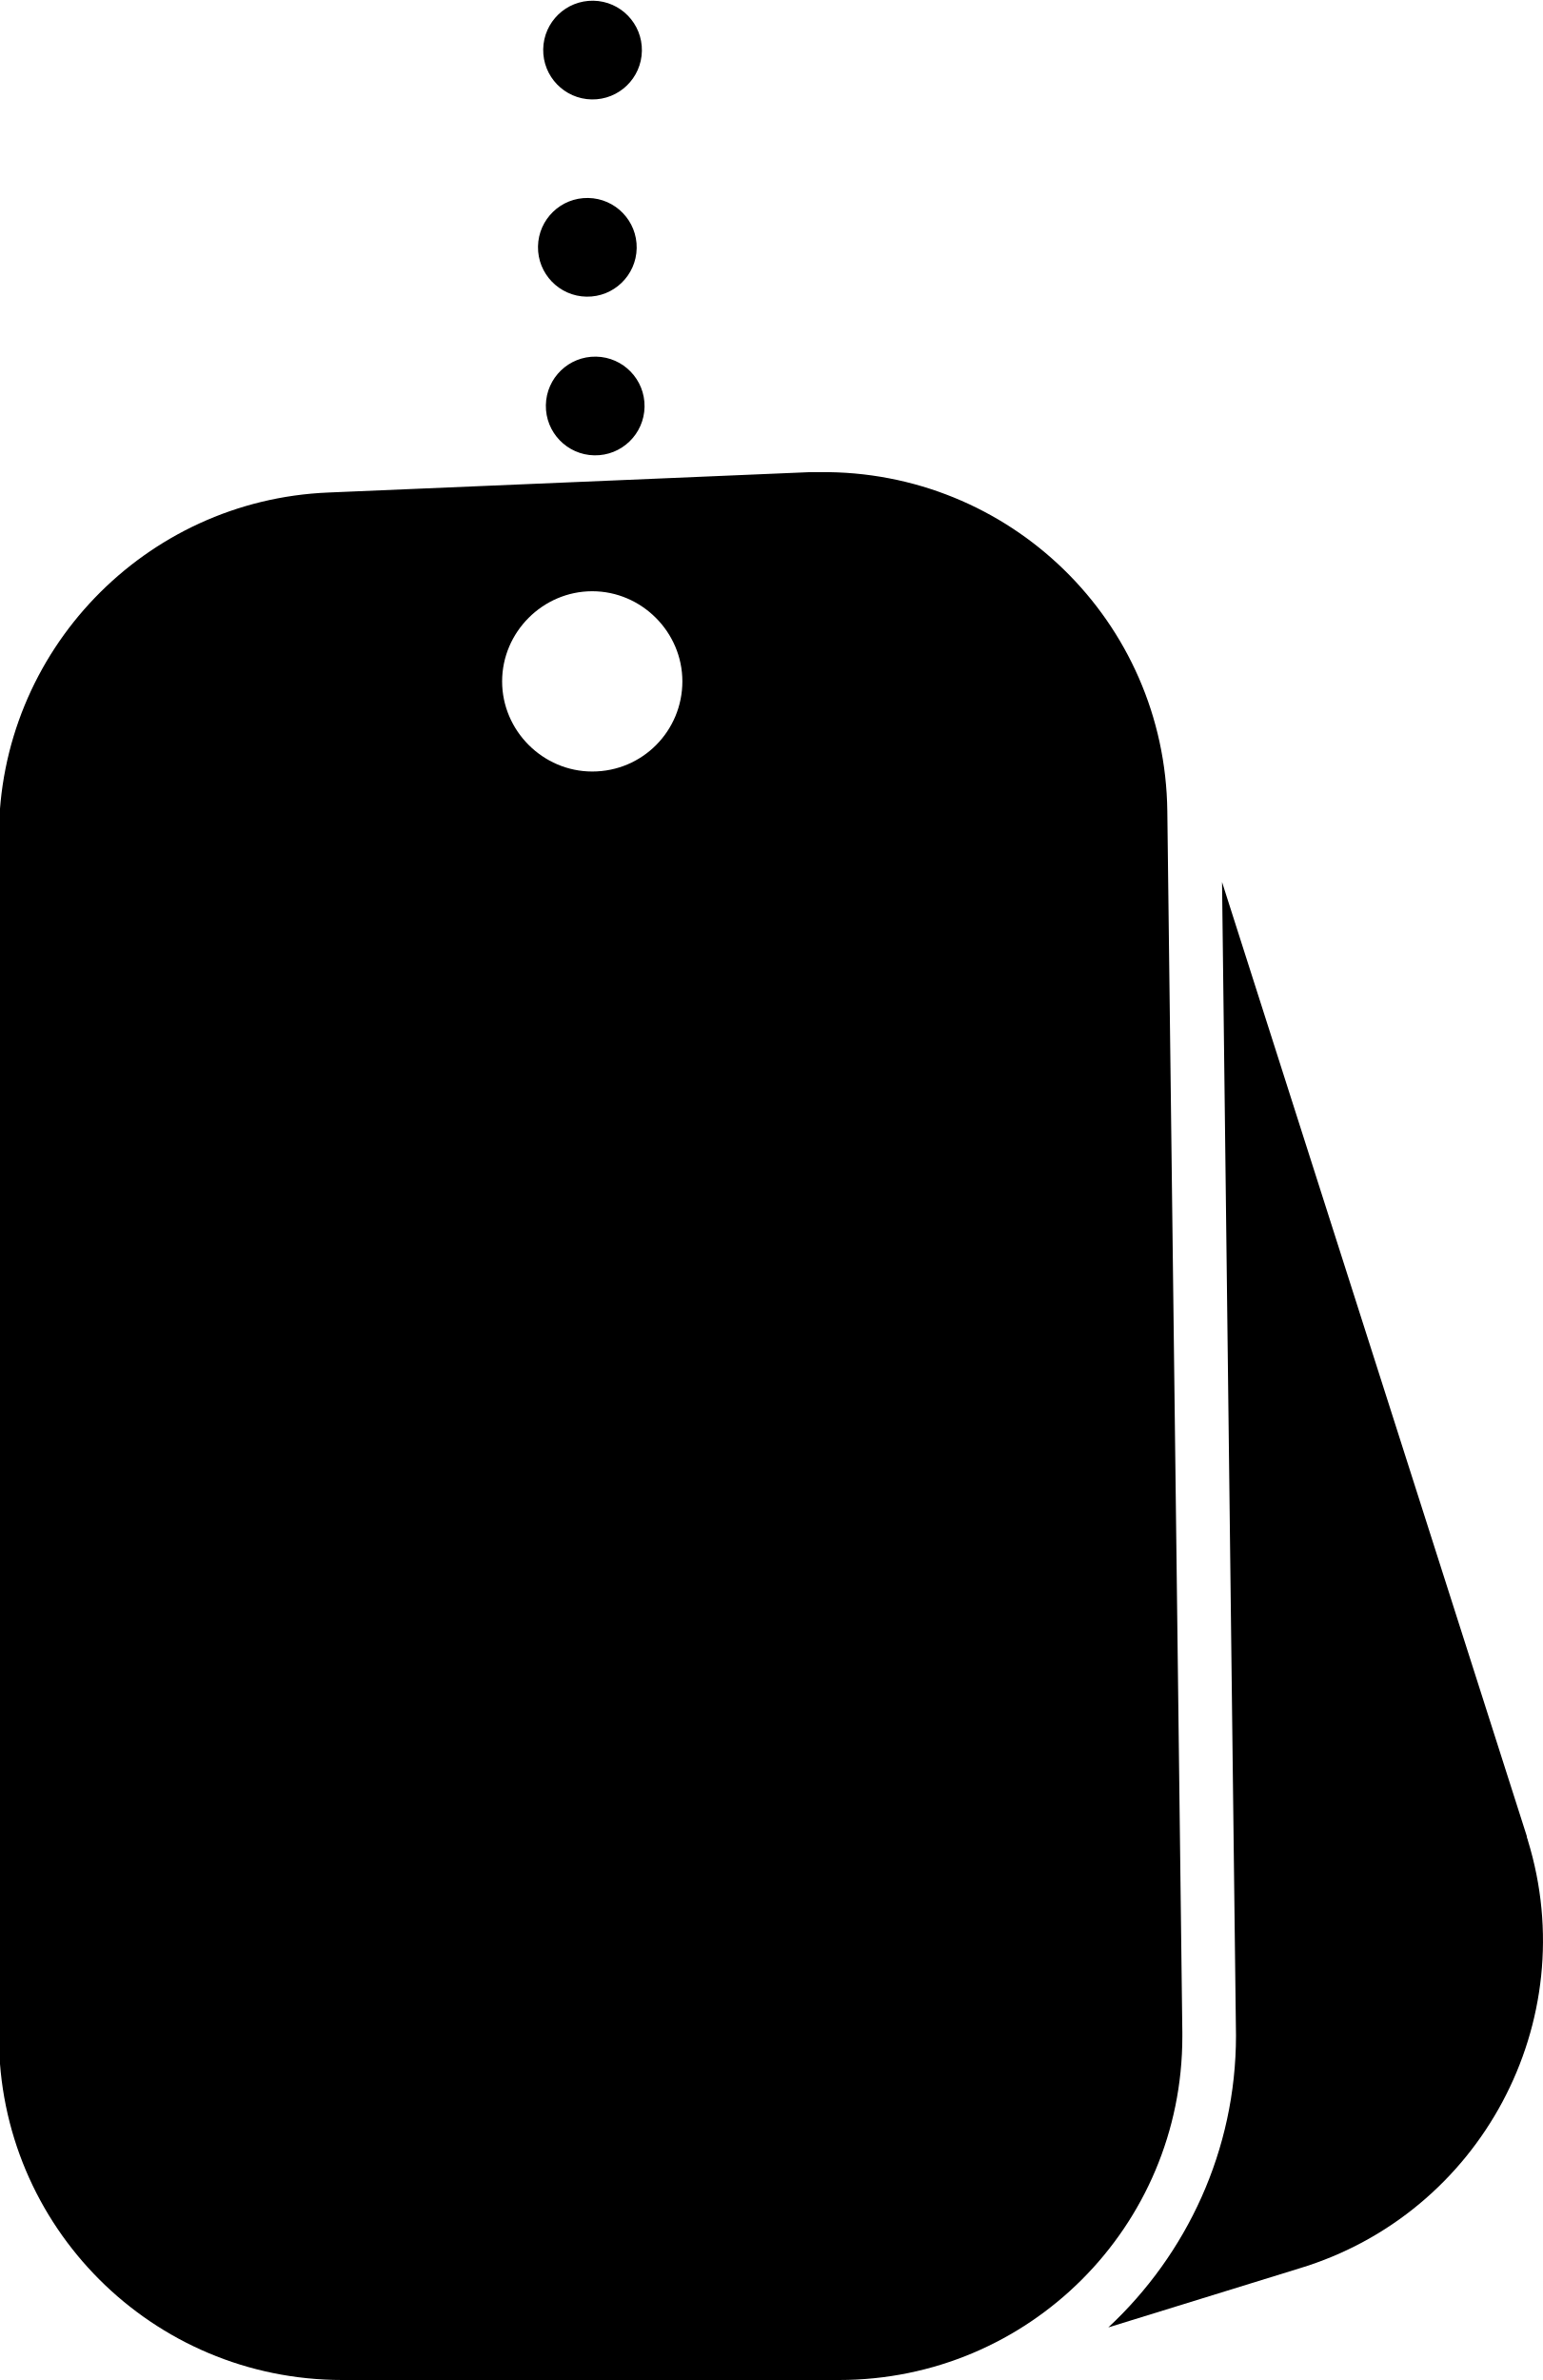
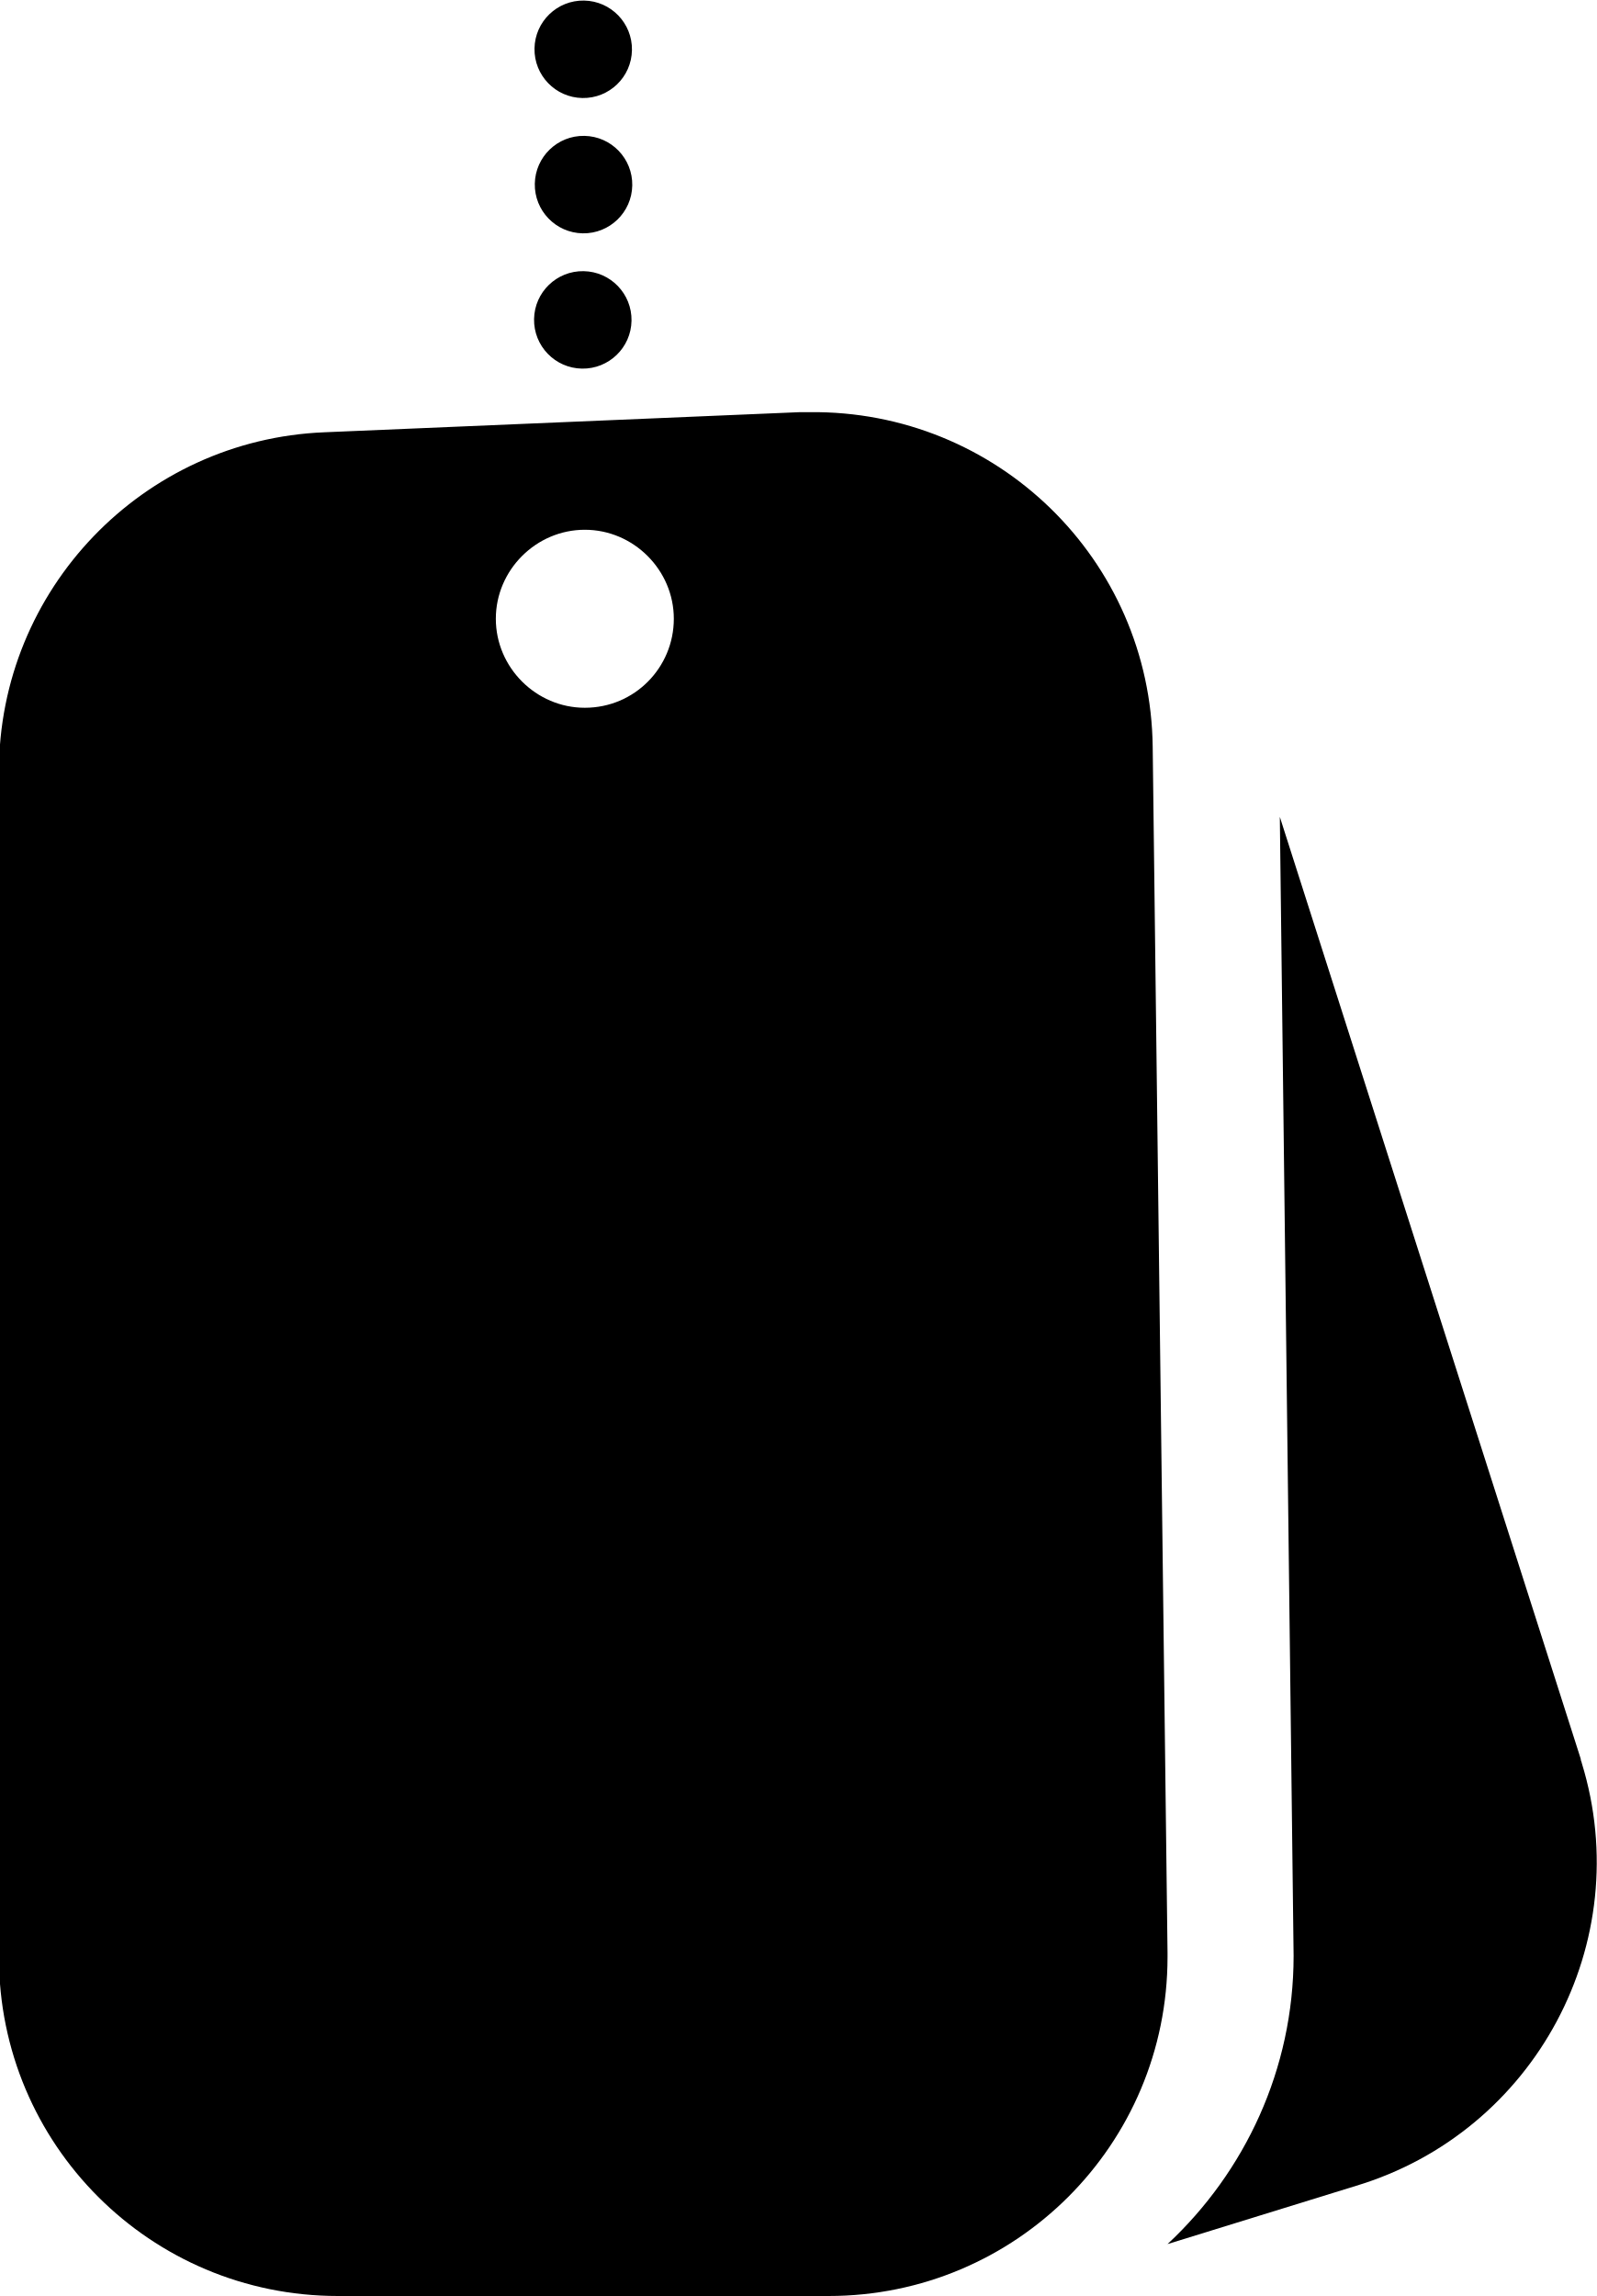
- <svg xmlns="http://www.w3.org/2000/svg" version="1.1" id="Layer_1" x="0px" y="0px" viewBox="0 0 143.8 221.8" style="enable-background:new 0 0 143.8 221.8;" xml:space="preserve">
-   <path d="M142.4,171.5c0-0.1-0.1-0.2-0.1-0.4l-28.4-88.9l1.3,107.5c0,10.7-4.6,20.4-11.9,27.2l17.8-5.5  C138,206.3,147.6,188.4,142.4,171.5z" />
-   <path d="M110.2,189.4l-1.4-113.8C108.6,57.9,94.1,43.8,76.4,44c-0.3,0-0.6,0-0.9,0l-44.9,1.9c-17.1,0.7-30.7,14.8-30.7,32v111.9  c0,17.7,14.3,32,32,32h46.3c17.7,0,32-14.3,32-32C110.2,189.6,110.2,189.5,110.2,189.4z M55.2,71.9c-4.6,0-8.4-3.8-8.4-8.4  s3.8-8.4,8.4-8.4c4.6,0,8.4,3.8,8.4,8.4S59.9,71.9,55.2,71.9z" />
+ <svg xmlns="http://www.w3.org/2000/svg" version="1.1" id="Layer_1" x="0px" y="0px" viewBox="0 0 150.7 216.7" style="enable-background:new 0 0 150.7 216.7;" xml:space="preserve">
+   <path d="M149.3,166.4c0-0.1-0.1-0.2-0.1-0.4l-28.4-88.9l1.3,107.5c0,10.7-4.6,20.4-11.9,27.2l17.8-5.5  C144.9,201.2,154.5,183.3,149.3,166.4z" />
+   <path d="M110.2,184.3l-1.4-113.8c-0.2-17.7-14.7-31.8-32.4-31.6c-0.3,0-0.6,0-0.9,0l-44.9,1.9c-17.1,0.7-30.7,14.8-30.7,32v111.9  c0,17.7,14.3,32,32,32h46.3c17.7,0,32-14.3,32-32C110.2,184.5,110.2,184.4,110.2,184.3z M55.2,66.8c-4.6,0-8.4-3.8-8.4-8.4  s3.8-8.4,8.4-8.4s8.4,3.8,8.4,8.4S59.9,66.8,55.2,66.8z" />
  <g>
-     <ellipse id="path-3" transform="matrix(1.745241e-02 -0.9998 0.9998 1.745241e-02 16.7151 92.6647)" cx="55.5" cy="37.8" rx="4.6" ry="4.6" />
+     <ellipse id="path-3" transform="matrix(1.745324e-02 -0.9998 0.9998 1.745324e-02 23.954 84.6554)" cx="55" cy="30.1" rx="4.6" ry="4.6" />
  </g>
-   <ellipse id="Oval-Copy-3" transform="matrix(1.745241e-02 -0.9998 0.9998 1.745241e-02 30.6925 77.3339)" cx="54.7" cy="23.1" rx="4.6" ry="4.6" />
-   <ellipse id="Oval-Copy-4" transform="matrix(1.745241e-02 -0.9998 0.9998 1.745241e-02 49.6656 59.775)" cx="55.2" cy="4.6" rx="4.6" ry="4.6" />
+   <ellipse id="Oval-Copy-3" transform="matrix(1.745324e-02 -0.9998 0.9998 1.745324e-02 36.722 72.1083)" cx="55" cy="17.4" rx="4.6" ry="4.6" />
+   <ellipse id="Oval-Copy-4" transform="matrix(1.745324e-02 -0.9998 0.9998 1.745324e-02 49.4901 59.5611)" cx="55" cy="4.6" rx="4.6" ry="4.6" />
</svg>
